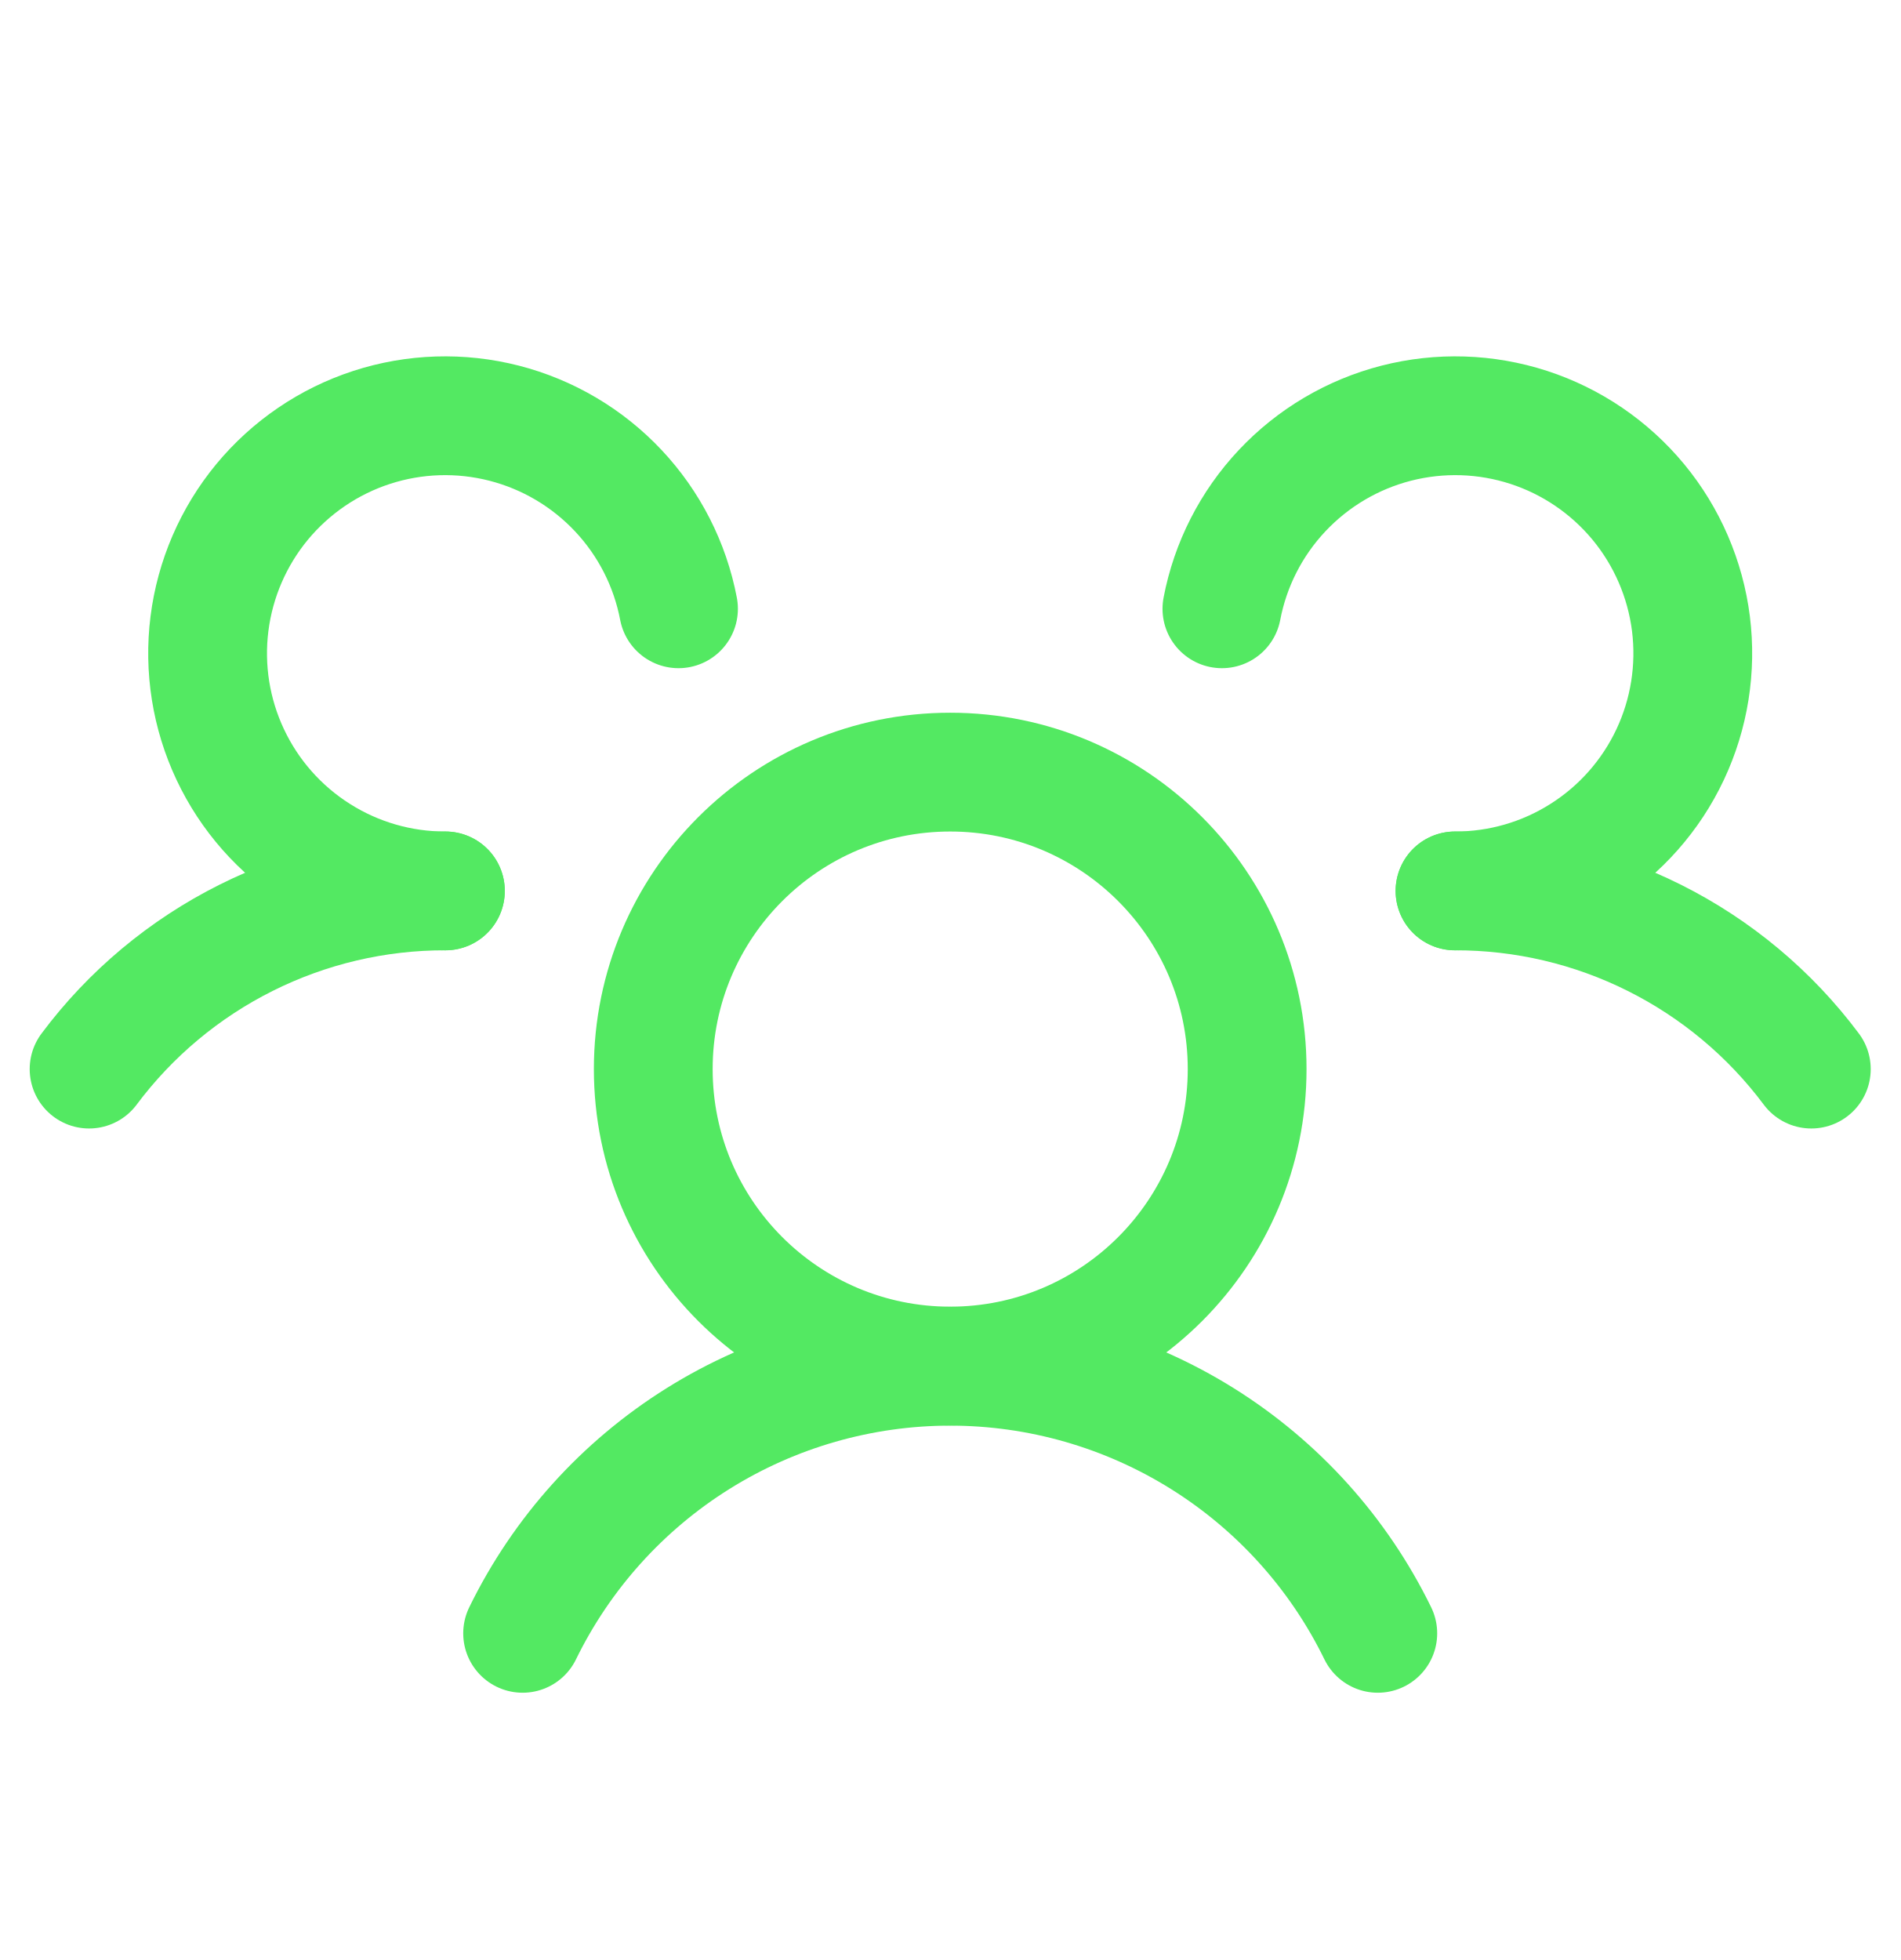
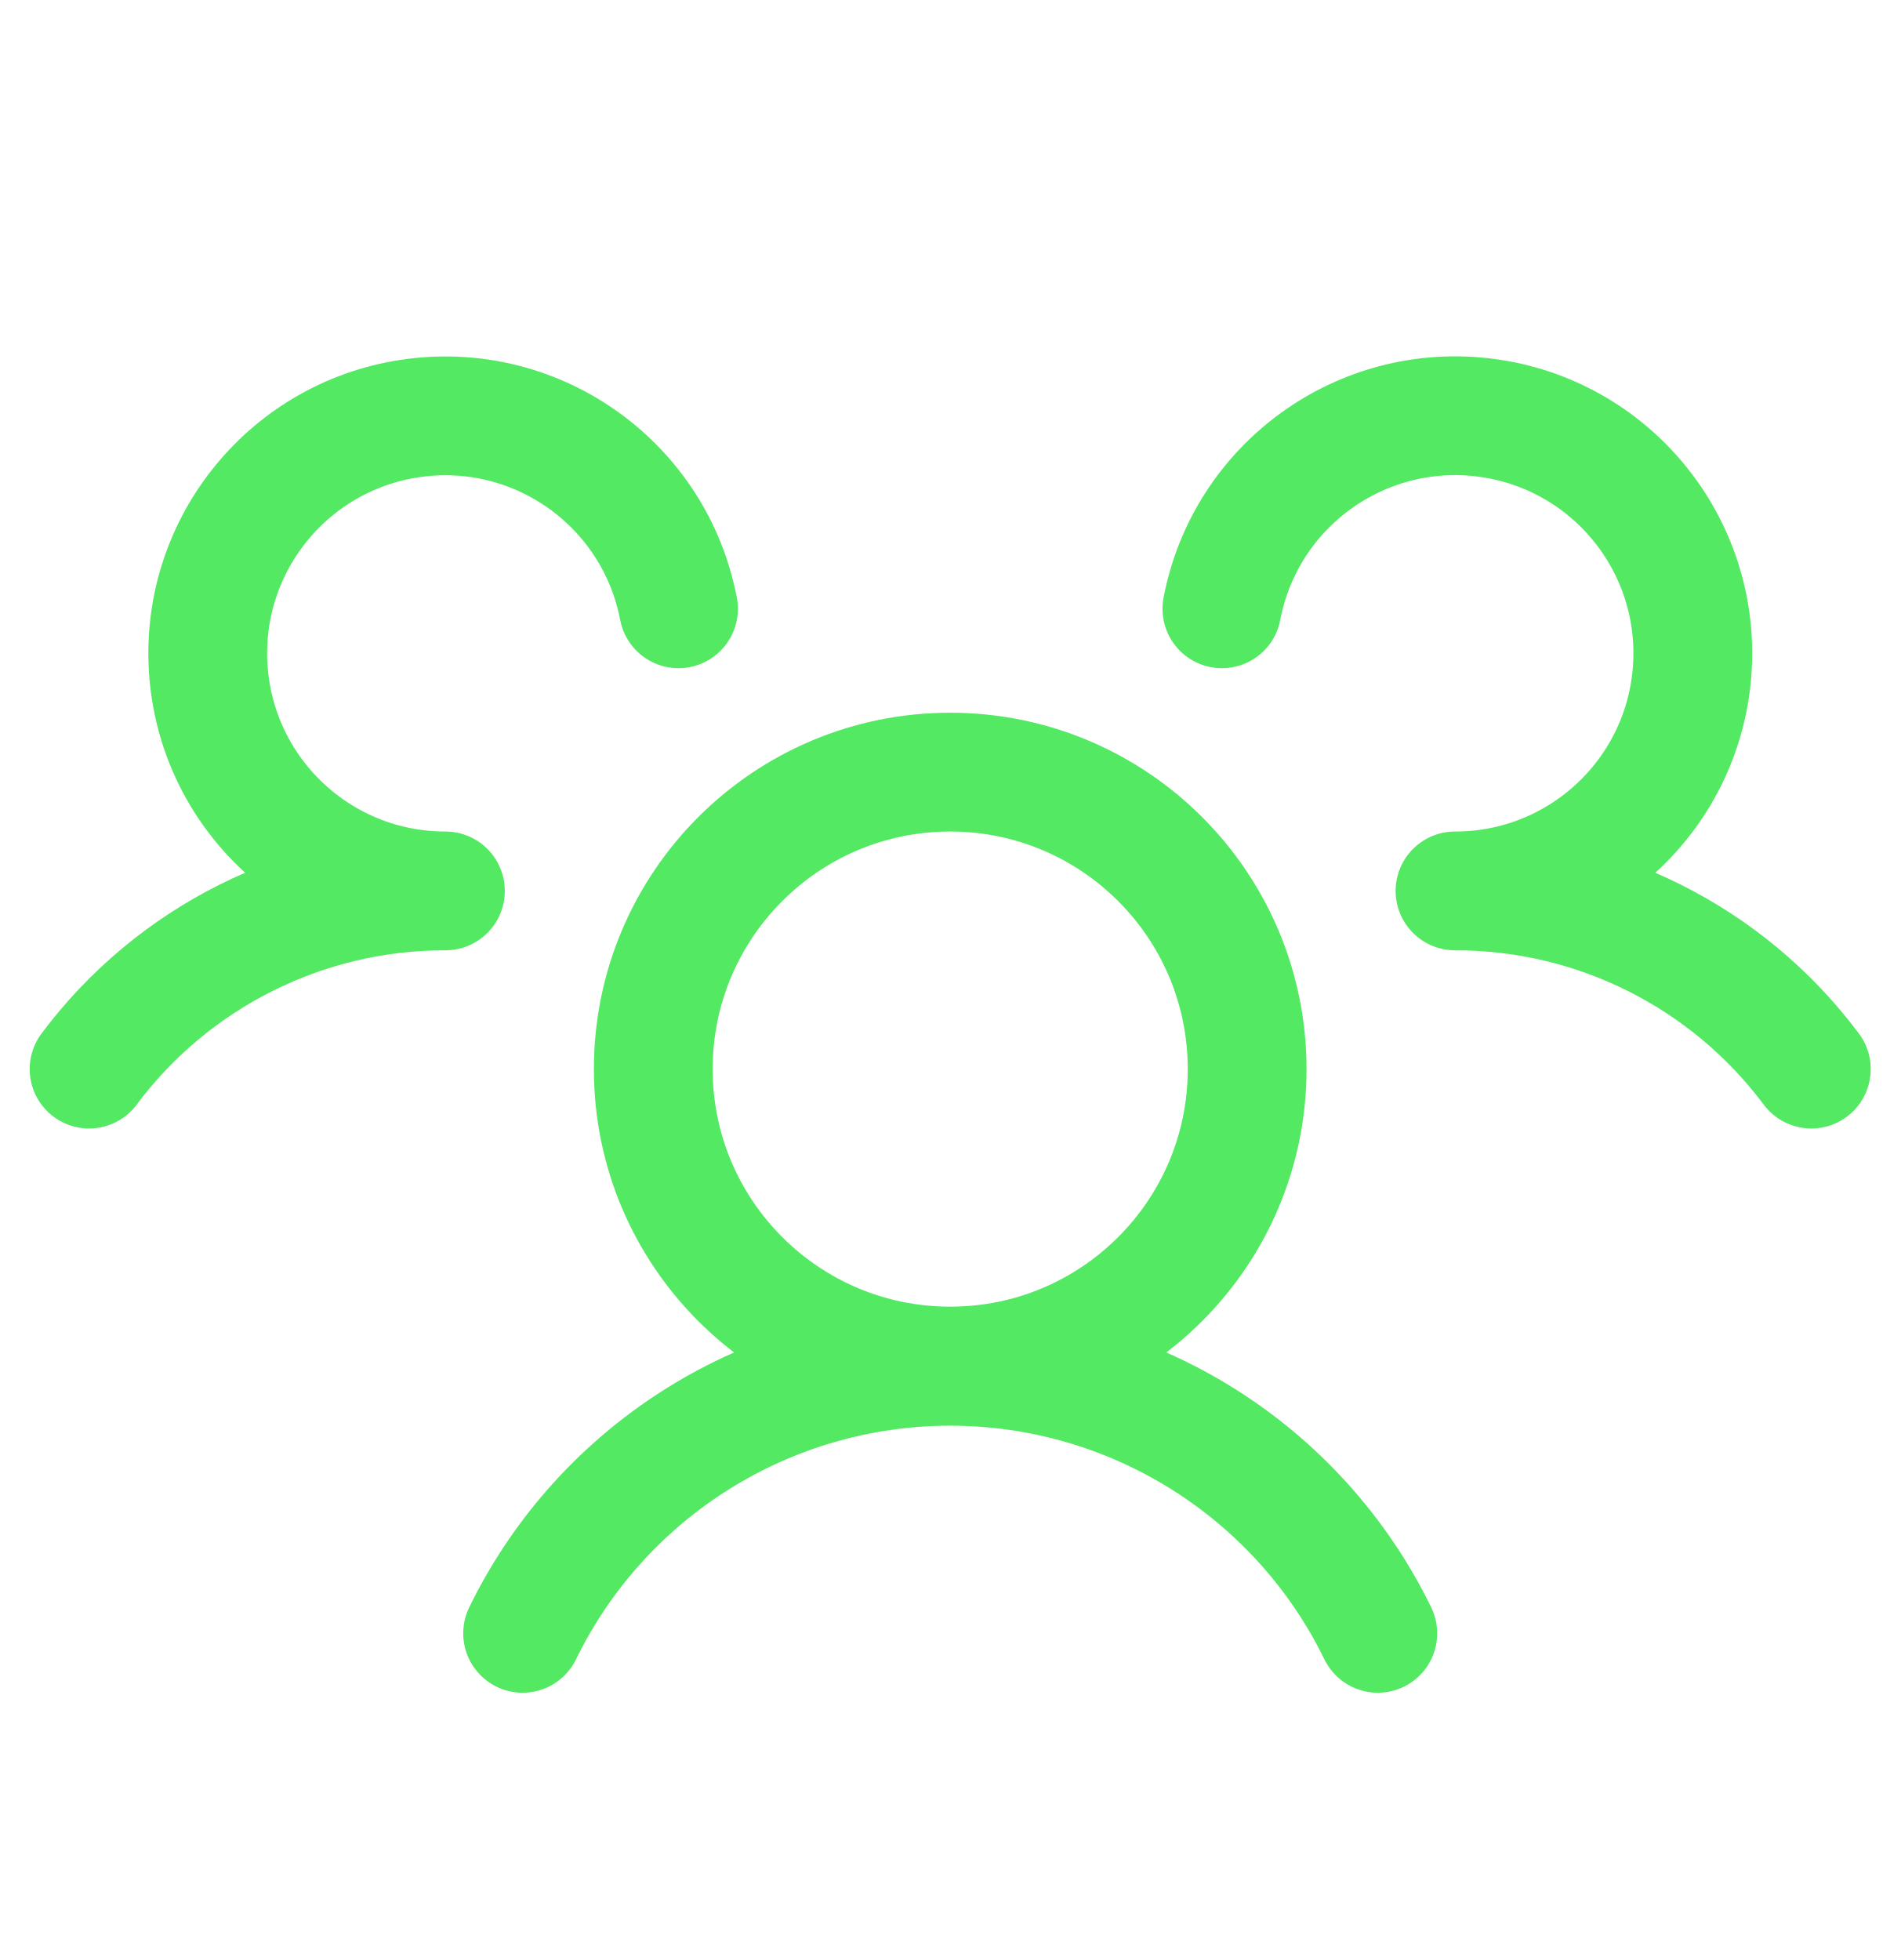
<svg xmlns="http://www.w3.org/2000/svg" width="32" height="33" viewBox="0 0 32 33" fill="none">
-   <path d="M16 23C18.761 23 21 20.761 21 18C21 15.239 18.761 13 16 13C13.239 13 11 15.239 11 18C11 20.761 13.239 23 16 23Z" stroke="#53E962" stroke-width="2" stroke-linecap="round" stroke-linejoin="round" />
-   <path d="M24.5 15C25.665 14.998 26.814 15.268 27.855 15.789C28.897 16.31 29.803 17.067 30.5 18" stroke="#53E962" stroke-width="2" stroke-linecap="round" stroke-linejoin="round" />
-   <path d="M1.5 18C2.197 17.067 3.103 16.31 4.145 15.789C5.186 15.268 6.335 14.998 7.5 15" stroke="#53E962" stroke-width="2" stroke-linecap="round" stroke-linejoin="round" />
-   <path d="M8.8 27.5C9.459 26.151 10.483 25.015 11.755 24.22C13.028 23.425 14.499 23.003 16 23.003C17.501 23.003 18.971 23.425 20.244 24.22C21.517 25.015 22.541 26.151 23.2 27.5" stroke="#53E962" stroke-width="2" stroke-linecap="round" stroke-linejoin="round" />
-   <path d="M7.5 15C6.741 15.001 5.997 14.786 5.356 14.379C4.714 13.973 4.202 13.393 3.878 12.706C3.554 12.019 3.432 11.255 3.527 10.501C3.622 9.748 3.929 9.037 4.412 8.452C4.896 7.867 5.536 7.431 6.258 7.196C6.98 6.961 7.754 6.937 8.489 7.125C9.225 7.314 9.891 7.708 10.411 8.261C10.931 8.814 11.283 9.504 11.425 10.25" stroke="#53E962" stroke-width="2" stroke-linecap="round" stroke-linejoin="round" />
-   <path d="M20.575 10.25C20.717 9.504 21.069 8.814 21.589 8.261C22.109 7.708 22.775 7.314 23.511 7.125C24.246 6.937 25.02 6.961 25.742 7.196C26.464 7.431 27.104 7.867 27.588 8.452C28.071 9.037 28.378 9.748 28.473 10.501C28.567 11.255 28.446 12.019 28.122 12.706C27.798 13.393 27.286 13.973 26.644 14.379C26.003 14.786 25.259 15.001 24.5 15" stroke="#53E962" stroke-width="2" stroke-linecap="round" stroke-linejoin="round" />
+   <path d="M16 23a5 5 0 100-10 5 5 0 000 10zm8.5-8a7.475 7.475 0 016 3m-29 0a7.474 7.474 0 016-3m1.3 12.5a8.013 8.013 0 0114.4 0M7.5 15a3.999 3.999 0 113.925-4.75m9.15 0A4 4 0 1124.5 15" stroke="#53E962" stroke-width="2" stroke-linecap="round" stroke-linejoin="round" />
</svg>
